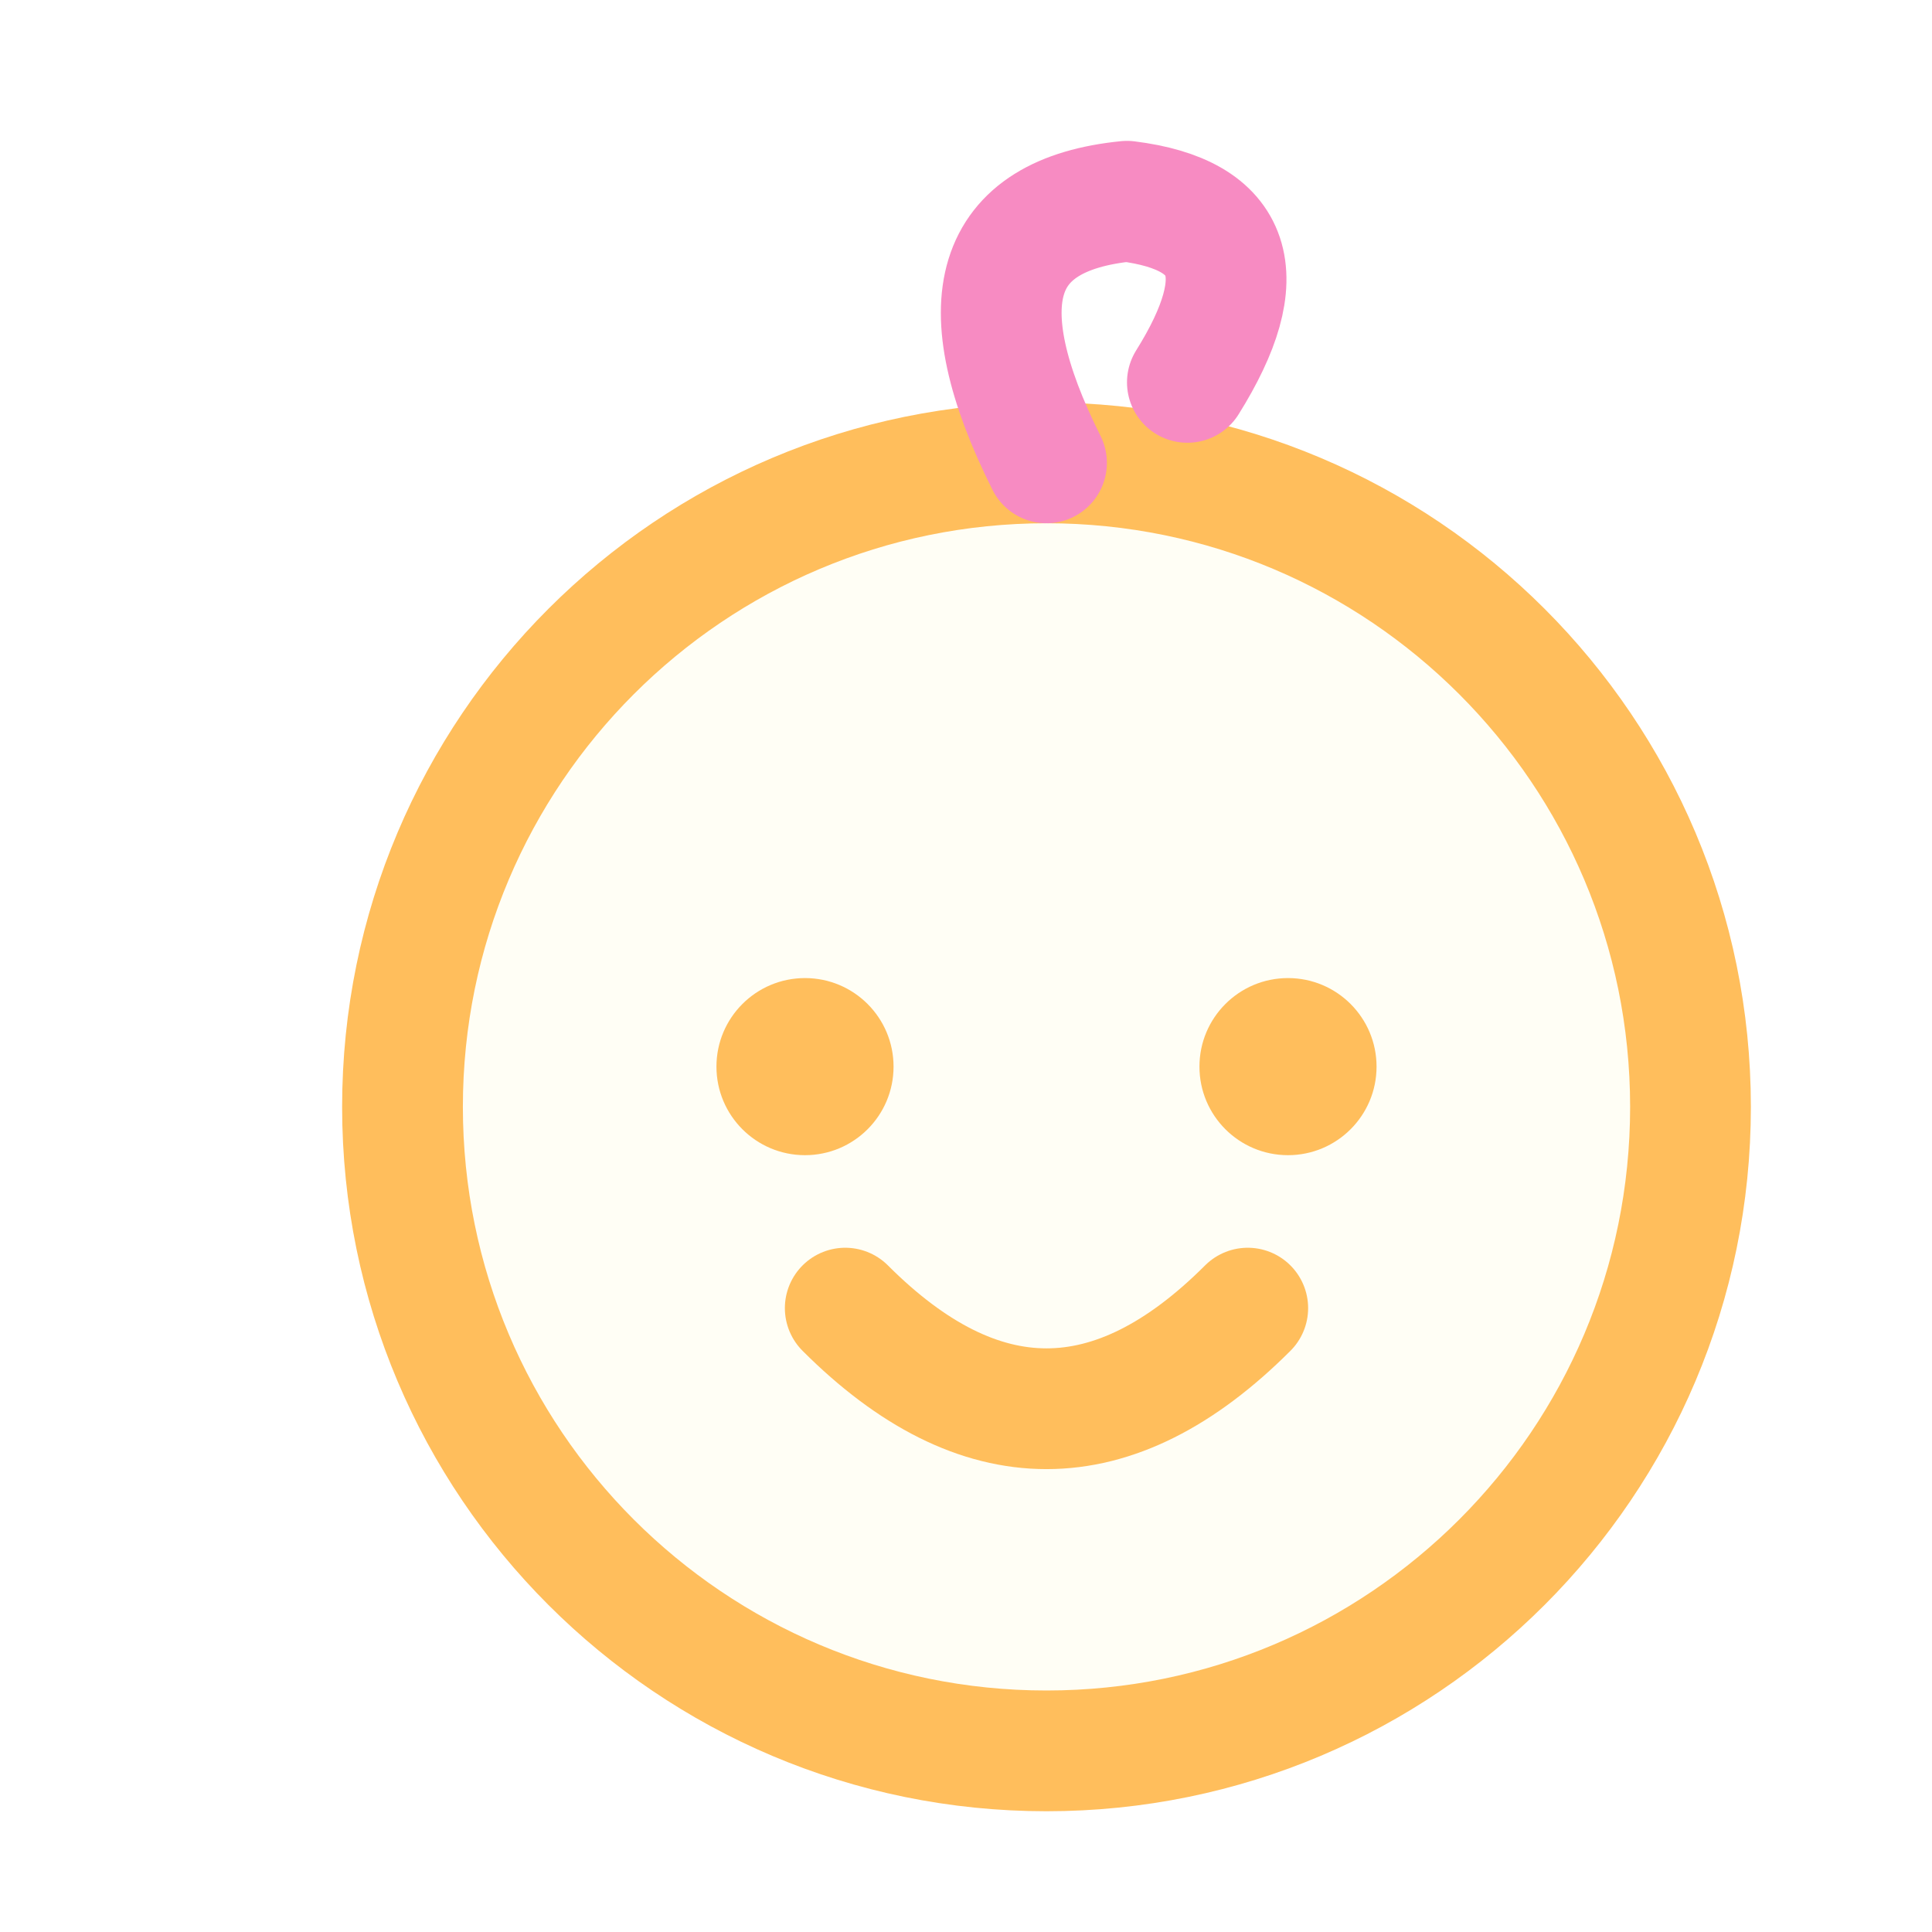
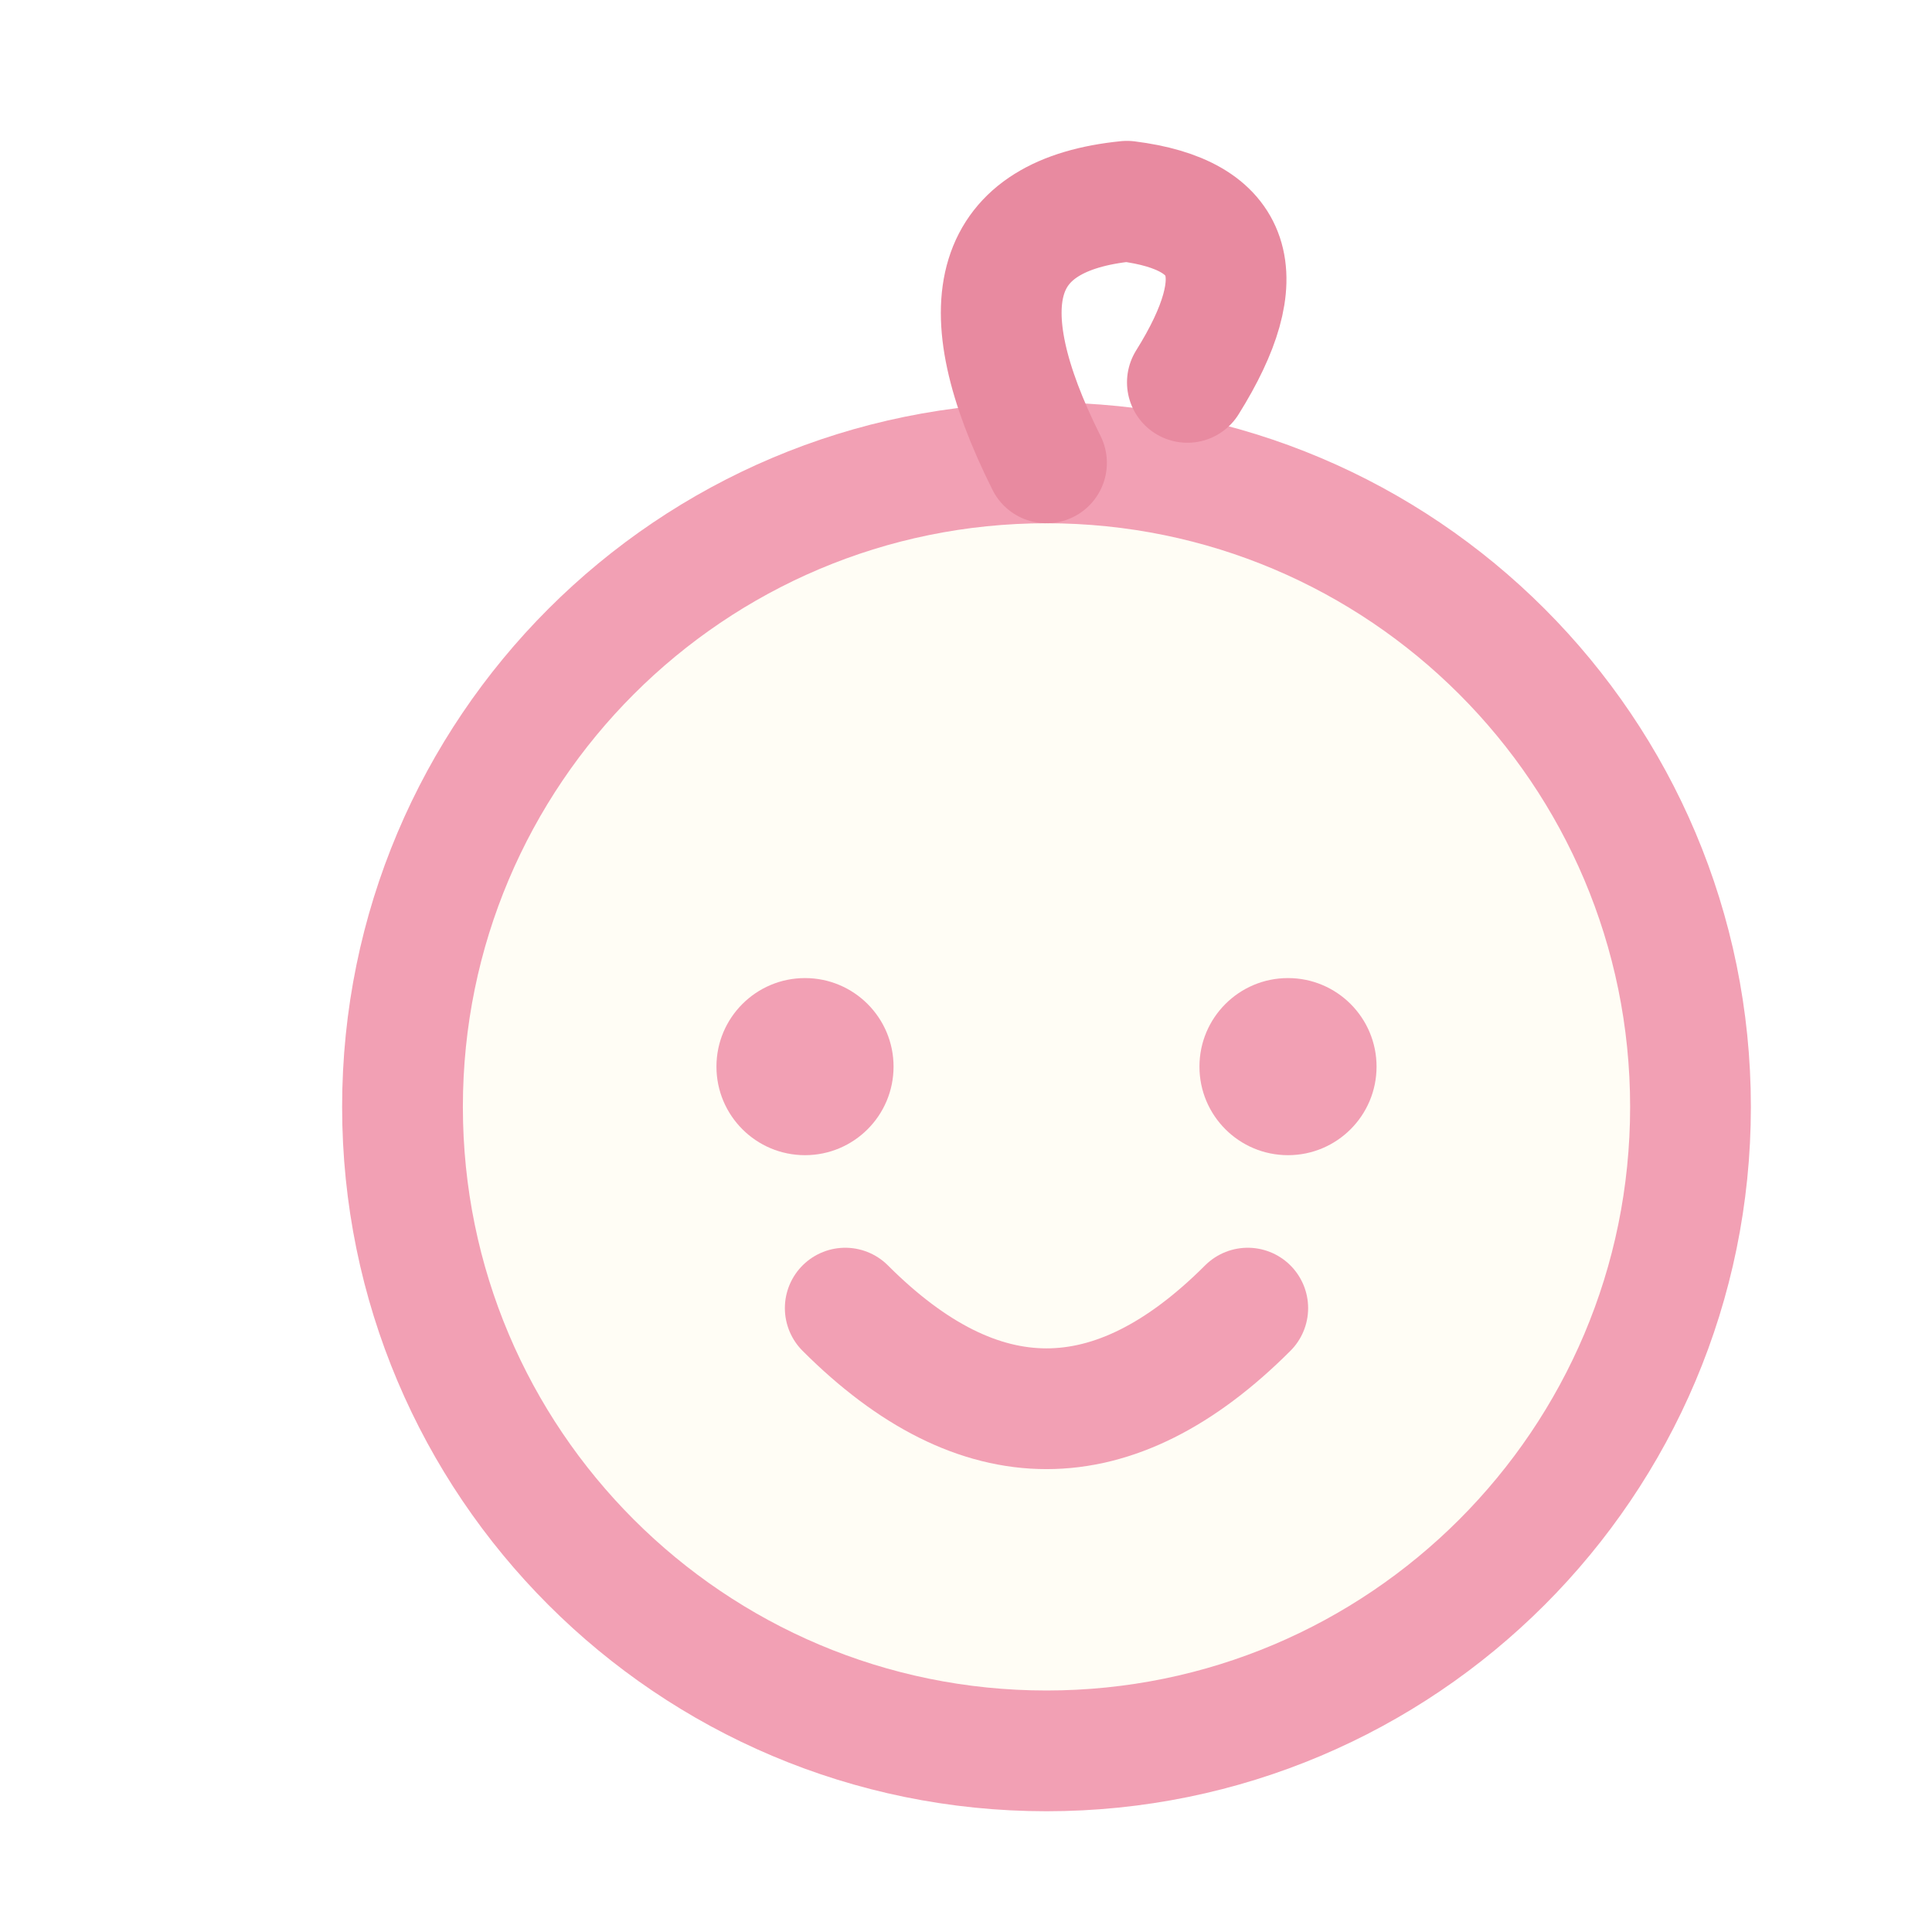
<svg xmlns="http://www.w3.org/2000/svg" width="48" height="48" viewBox="0 0 48 48" fill="none">
  <g transform="translate(-416 -40)">
-     <path d="M442 83.5C450.837 83.5 458 76.337 458 67.5C458 58.663 450.837 51.5 442 51.5C433.163 51.5 426 58.663 426 67.5C426 76.337 433.163 83.5 442 83.5Z" fill="#FFFEF5" stroke-width="3" stroke-linecap="round" stroke-linejoin="round" stroke="#FFBE5C" />
-     <path d="M442 51.5C440 47.5 440.667 45.333 444 45C446.667 45.333 447.167 46.833 445.5 49.5" stroke-width="3" stroke-linecap="round" stroke-linejoin="round" stroke="#F78BC2" />
-     <path d="M436 68.7C437.215 68.7 438.2 67.715 438.2 66.5C438.2 65.285 437.215 64.3 436 64.3C434.785 64.3 433.8 65.285 433.8 66.5C433.8 67.715 434.785 68.7 436 68.7Z" fill="#FFBE5C" />
-     <path d="M448 68.7C449.215 68.7 450.2 67.715 450.2 66.5C450.2 65.285 449.215 64.3 448 64.3C446.785 64.3 445.8 65.285 445.8 66.5C445.8 67.715 446.785 68.7 448 68.7Z" fill="#FFBE5C" />
-     <path d="M437 72.5C440.333 75.833 443.667 75.833 447 72.5" stroke-width="3" stroke-linecap="round" stroke-linejoin="round" stroke="#FFBE5C" />
+     <path d="M442 83.5C450.837 83.5 458 76.337 458 67.5C458 58.663 450.837 51.5 442 51.5C433.163 51.5 426 58.663 426 67.5C426 76.337 433.163 83.5 442 83.5Z" fill="#FFFDF5" stroke-width="3" stroke-linecap="round" stroke-linejoin="round" stroke="#F2A0B4" />
+     <path d="M442 51.5C440 47.5 440.667 45.333 444 45C446.667 45.333 447.167 46.833 445.5 49.5" stroke-width="3" stroke-linecap="round" stroke-linejoin="round" stroke="#E88AA0" />
+     <path d="M436 68.7C437.215 68.7 438.2 67.715 438.2 66.5C438.2 65.285 437.215 64.3 436 64.3C434.785 64.3 433.8 65.285 433.8 66.5C433.8 67.715 434.785 68.7 436 68.7Z" fill="#F2A0B4" />
+     <path d="M448 68.7C449.215 68.7 450.2 67.715 450.2 66.5C450.2 65.285 449.215 64.3 448 64.3C446.785 64.3 445.8 65.285 445.8 66.5C445.8 67.715 446.785 68.7 448 68.7Z" fill="#F2A0B4" />
+     <path d="M437 72.5C440.333 75.833 443.667 75.833 447 72.5" stroke-width="3" stroke-linecap="round" stroke-linejoin="round" stroke="#F2A0B4" />
  </g>
</svg>
